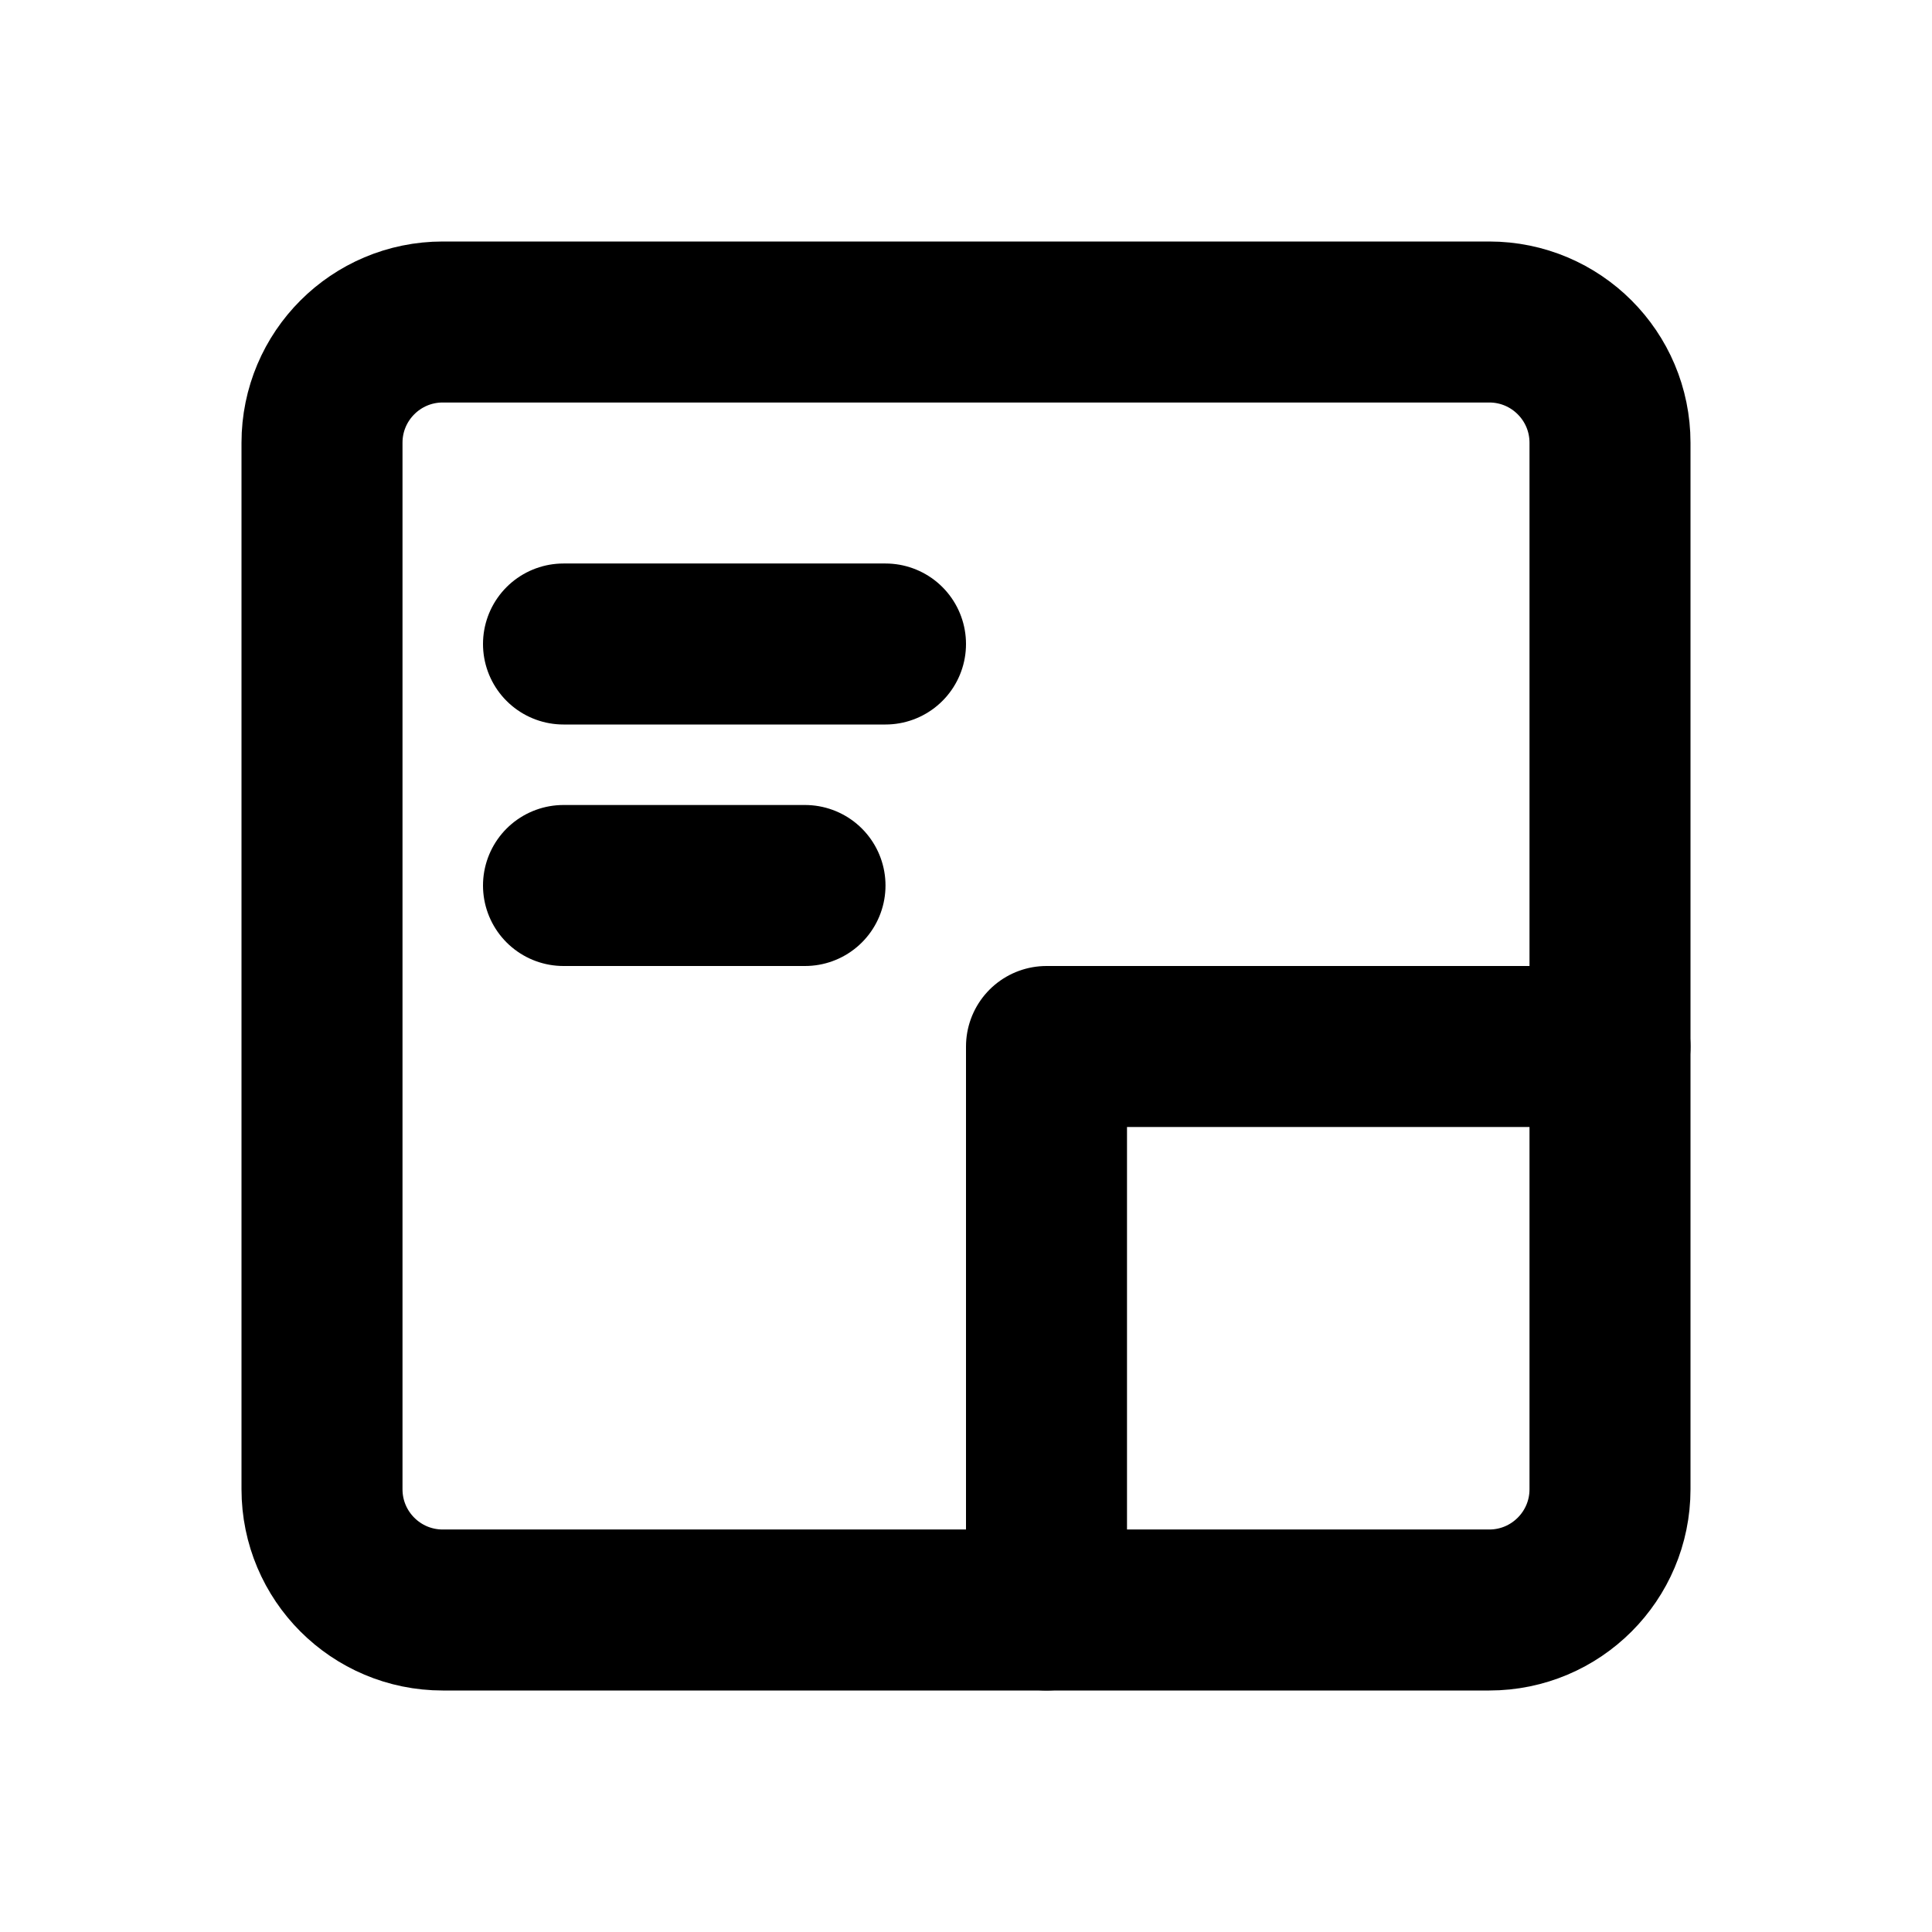
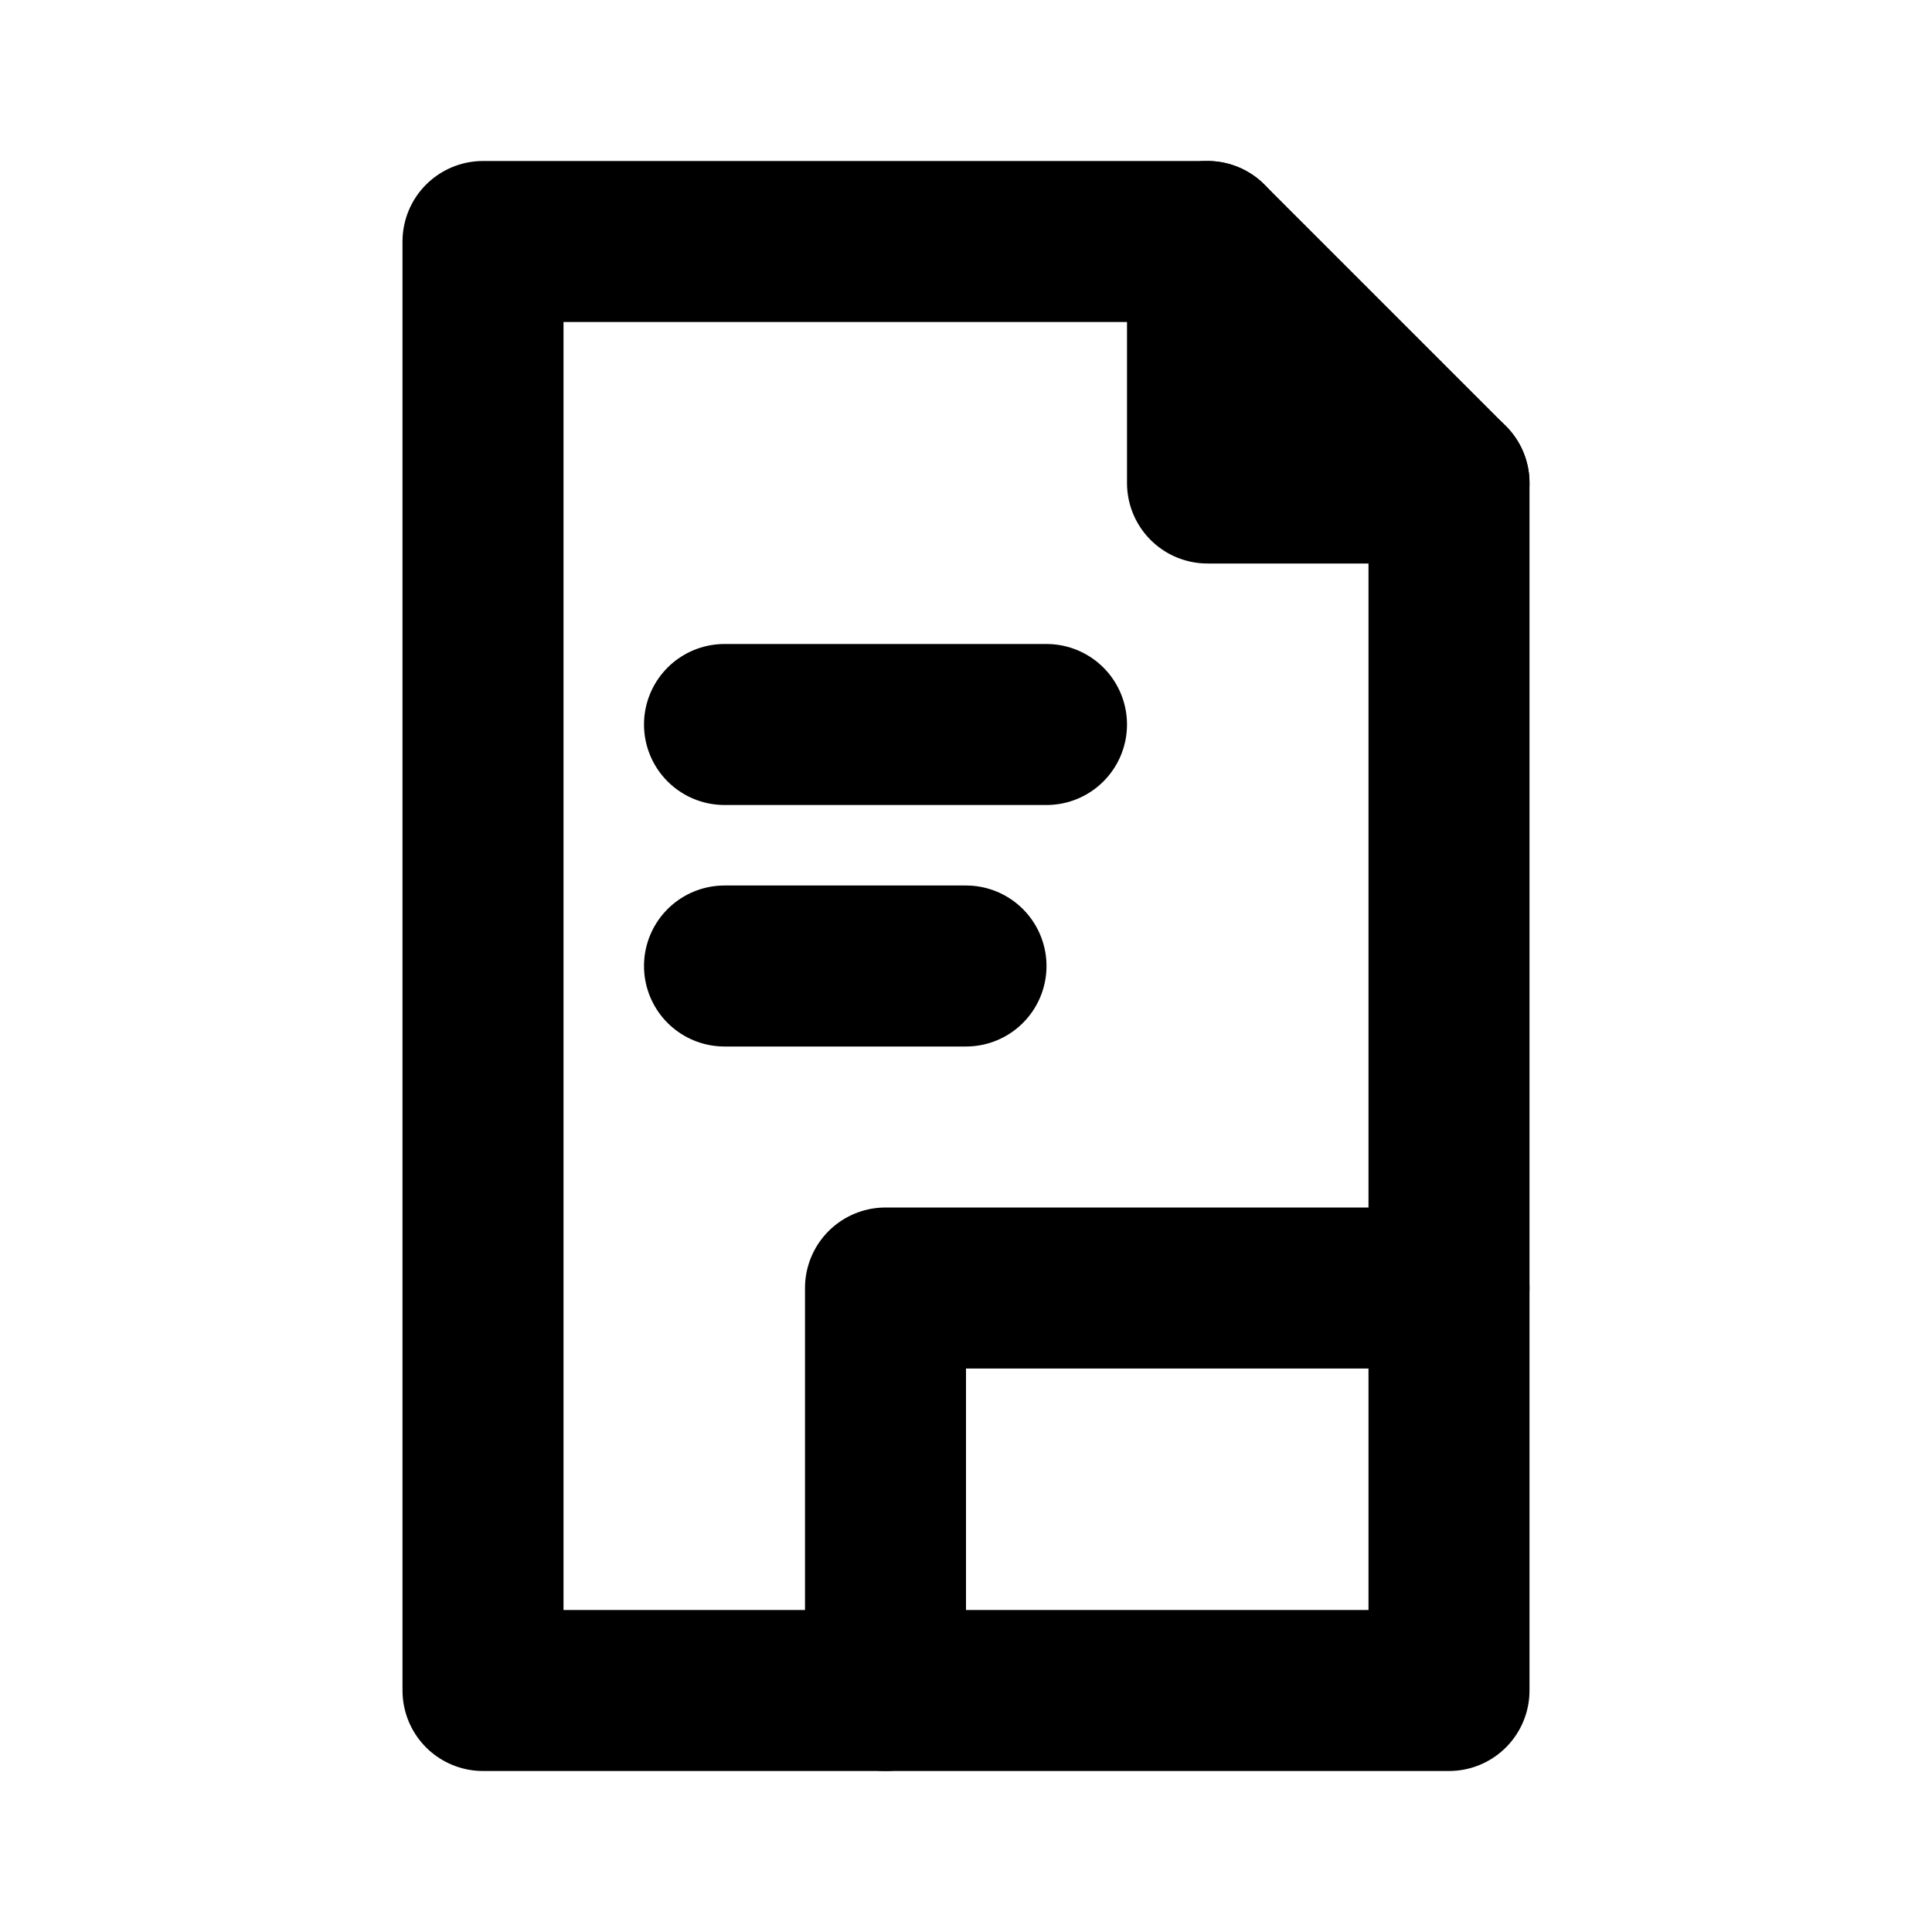
<svg xmlns="http://www.w3.org/2000/svg" viewBox="0 0 24 24" width="24" height="24">
  <g fill="none" stroke="currentColor" stroke-width="2" stroke-linecap="round" stroke-linejoin="round">
-     <rect x="4" y="4" width="16" height="16" rx="1.5" />
-     <path d="M13 20 V13 H20" />
-     <path d="M7 8 H11 M7 11 H10" />
+     <path d="M6 3 H15 L18 6 V21 H6 Z" />
+     <path d="M15 3 V6 H18" />
+     <path d="M18 16 H11 V21" />
+     <path d="M9 9 H13" />
+     <path d="M9 12 H12" />
  </g>
</svg>
